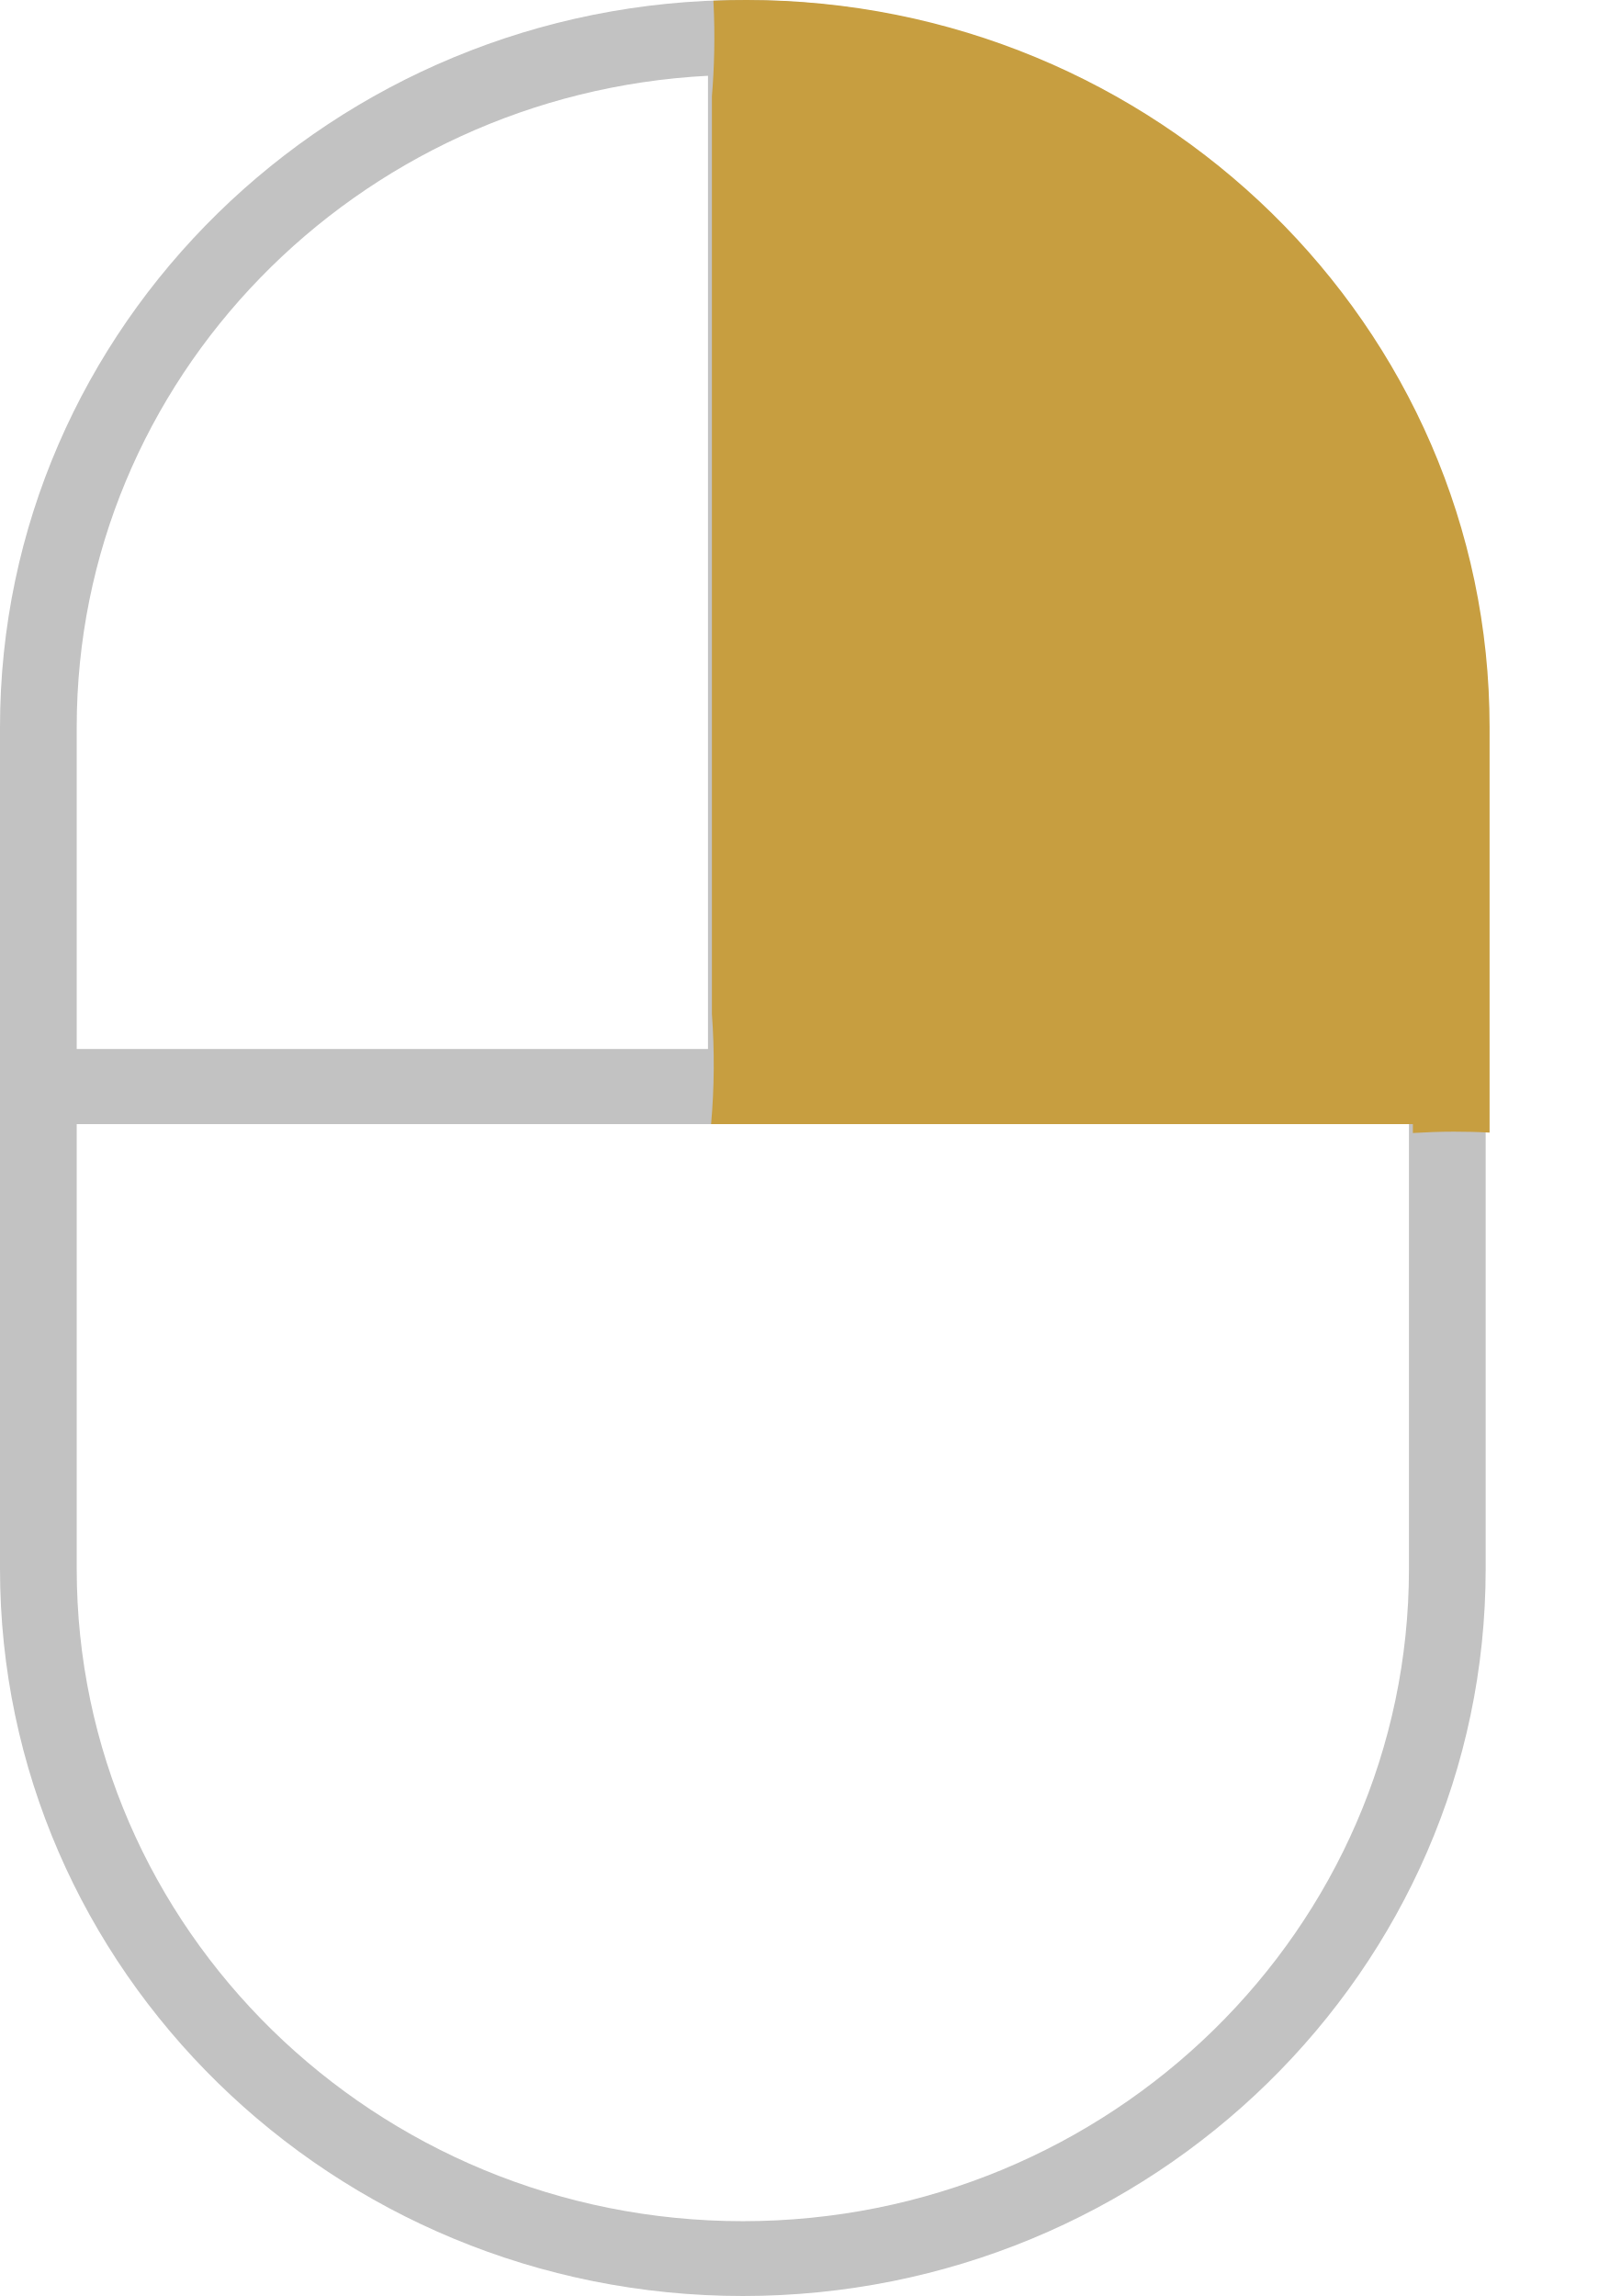
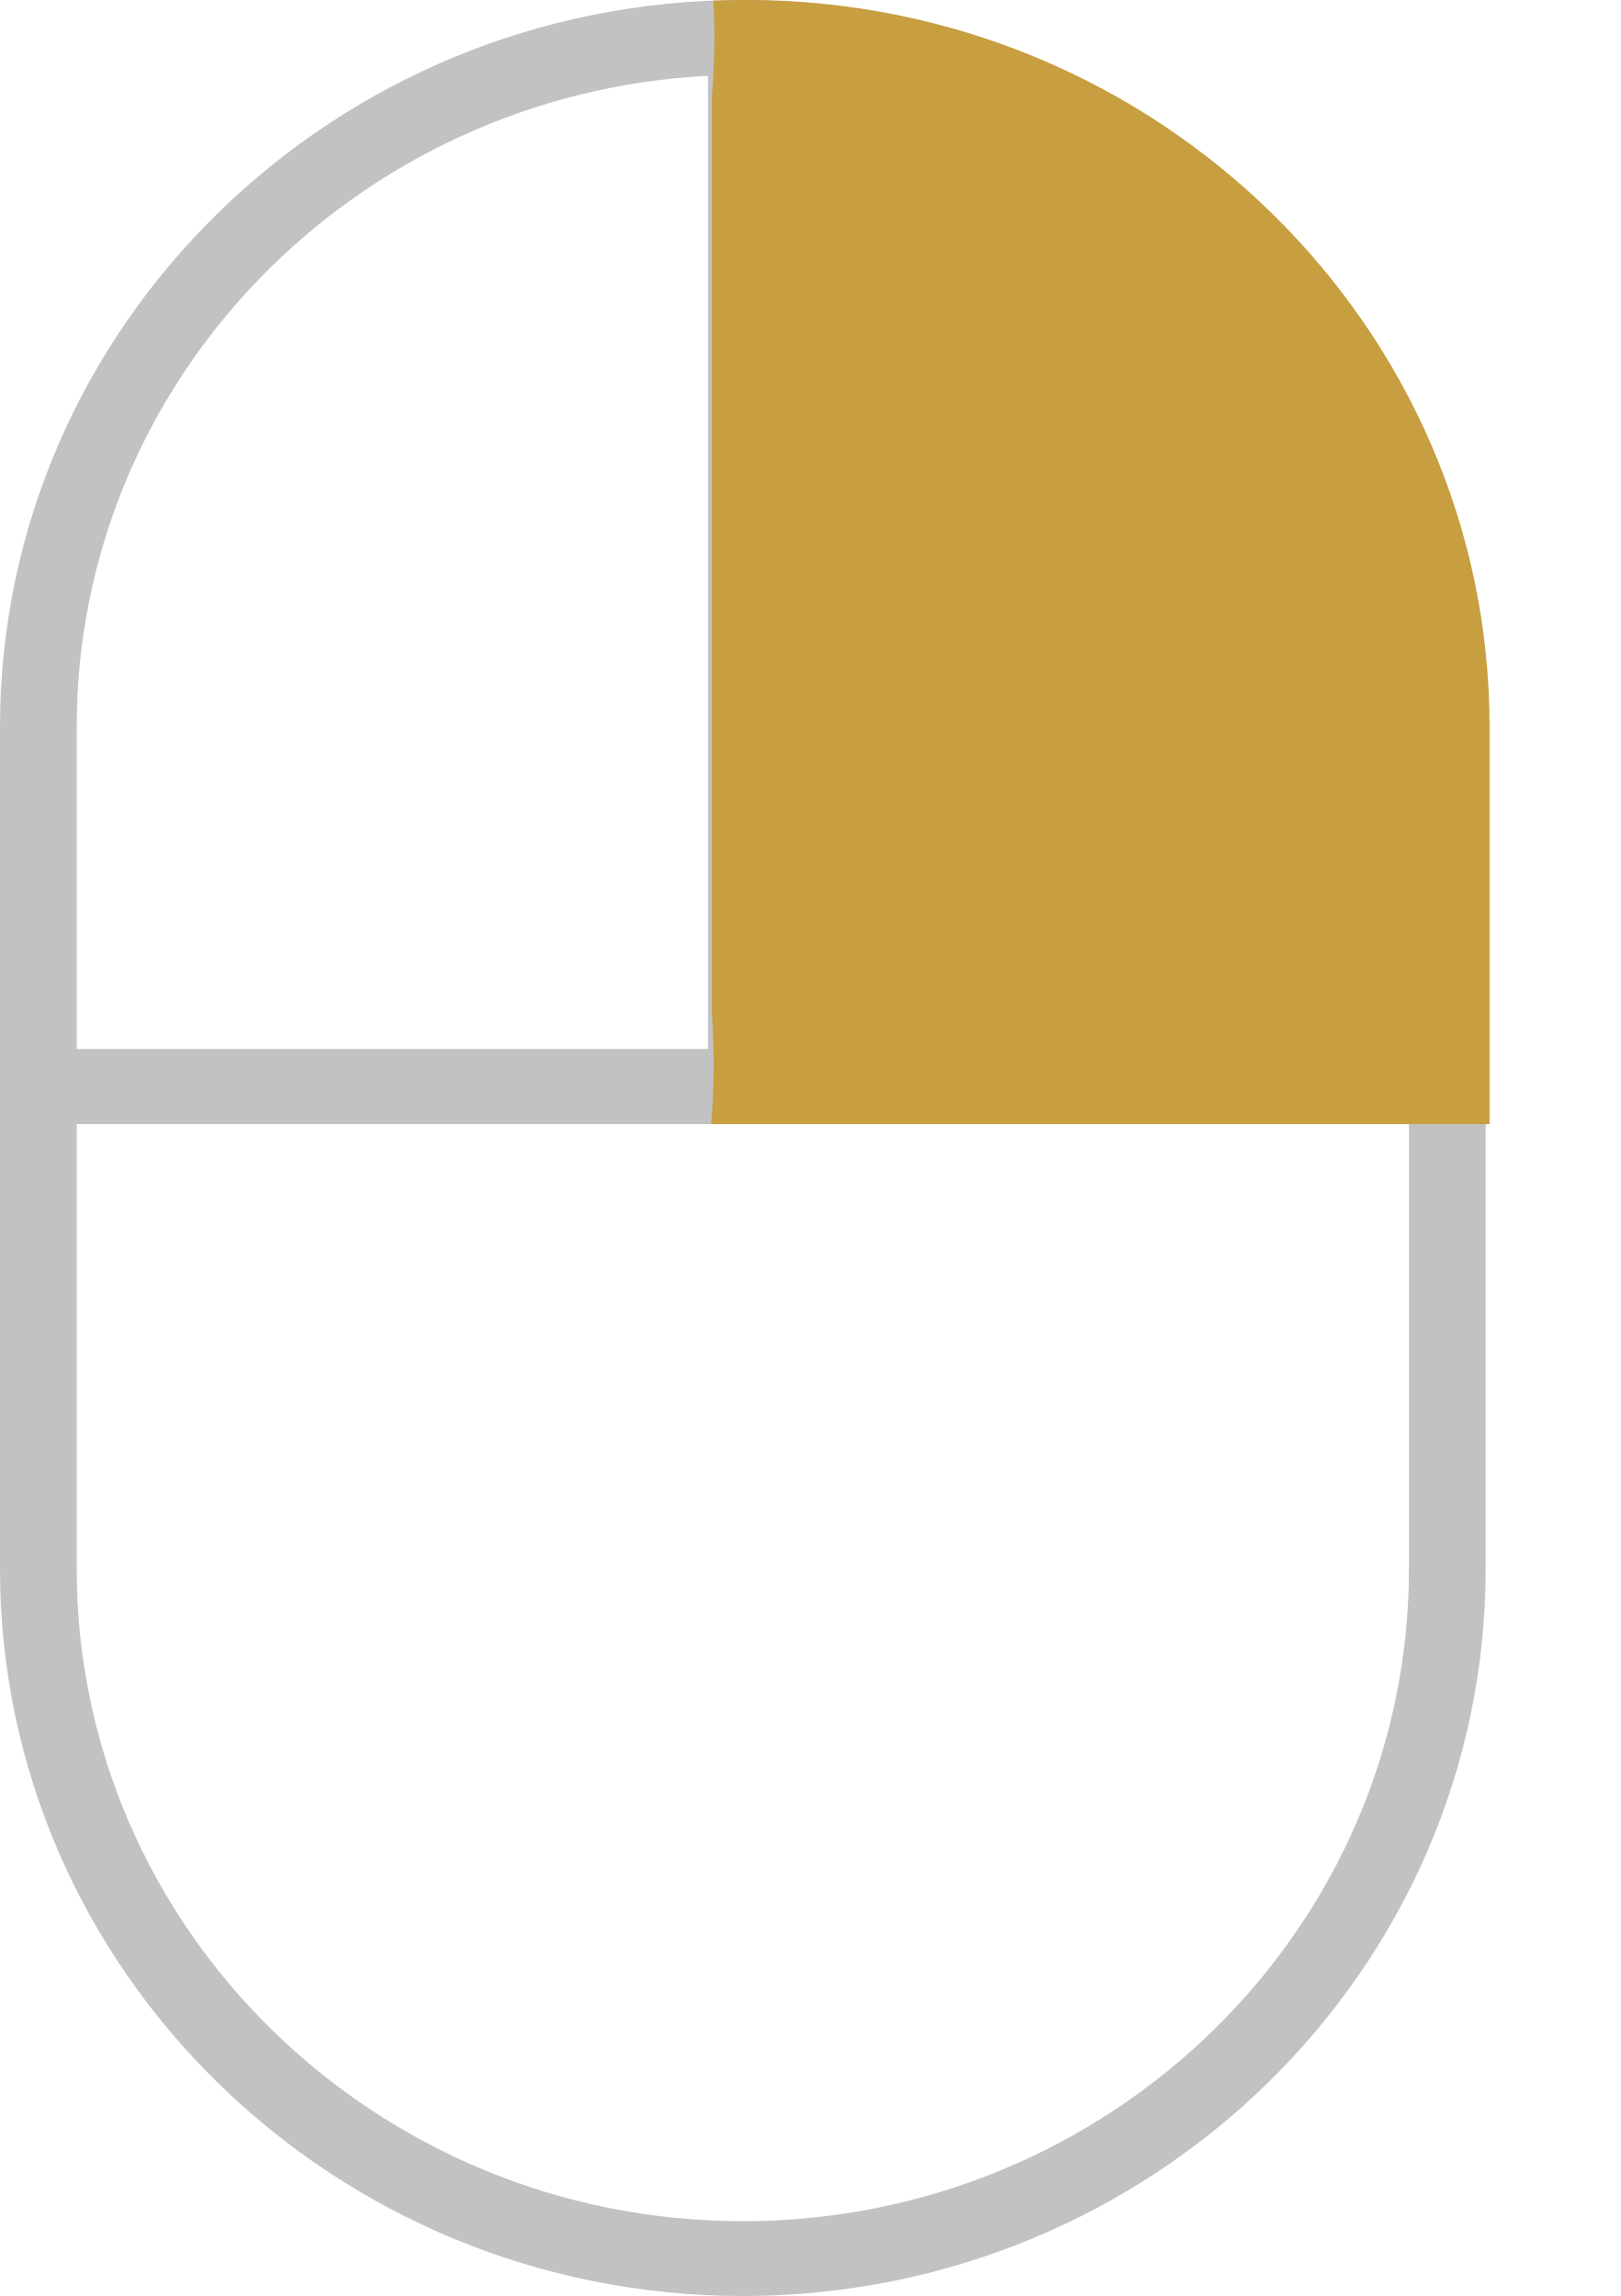
- <svg xmlns="http://www.w3.org/2000/svg" width="12" height="17" viewBox="0 0 12 17" fill="none">
-   <path d="M0 5.384V11.616C0 14.585 2.467 17 5.5 17C8.533 17 11 14.585 11 11.616V5.384C11 2.415 8.533 0 5.5 0C2.467 0 0 2.415 0 5.384ZM0.568 8.323H10.432V11.616C10.432 14.279 8.221 16.446 5.5 16.446C2.779 16.446 0.568 14.279 0.568 11.616V8.323ZM0.568 5.384C0.568 2.808 2.634 0.696 5.242 0.561V7.767H0.568V5.384Z" fill="#C2C2C2" />
-   <path d="M5.529 0C8.563 0 11.029 2.415 11.029 5.384V8.386C10.942 8.381 10.853 8.379 10.765 8.379C10.663 8.379 10.561 8.383 10.461 8.389V8.323H5.265C5.289 8.054 5.291 7.781 5.271 7.508V0.713C5.288 0.508 5.296 0.269 5.282 0.005C5.364 0.001 5.447 0 5.529 0Z" fill="#C79E40" />
+ <svg xmlns="http://www.w3.org/2000/svg" width="12" height="17" viewBox="0 0 12 17" fill="none" version="1.1" id="svg2">
+   <defs id="defs2" />
+   <path d="M0 5.384V11.616C0 14.585 2.467 17 5.5 17C8.533 17 11 14.585 11 11.616V5.384C11 2.415 8.533 0 5.5 0C2.467 0 0 2.415 0 5.384ZM0.568 8.323H10.432V11.616C10.432 14.279 8.221 16.446 5.5 16.446C2.779 16.446 0.568 14.279 0.568 11.616V8.323ZM0.568 5.384C0.568 2.808 2.634 0.696 5.242 0.561V7.767H0.568V5.384Z" fill="#C2C2C2" id="path1" />
+   <path d="m 5.529,0 c 3.033,0 5.5,2.415 5.5,5.384 v 2.939 c -0.185,0 -0.352,0 -0.568,0 H 5.265 C 5.289,8.054 5.291,7.781 5.271,7.508 V 0.713 C 5.288,0.508 5.296,0.269 5.282,0.005 5.364,0.001 5.447,0 5.529,0 Z" fill="#c79e40" id="path2" />
</svg>
